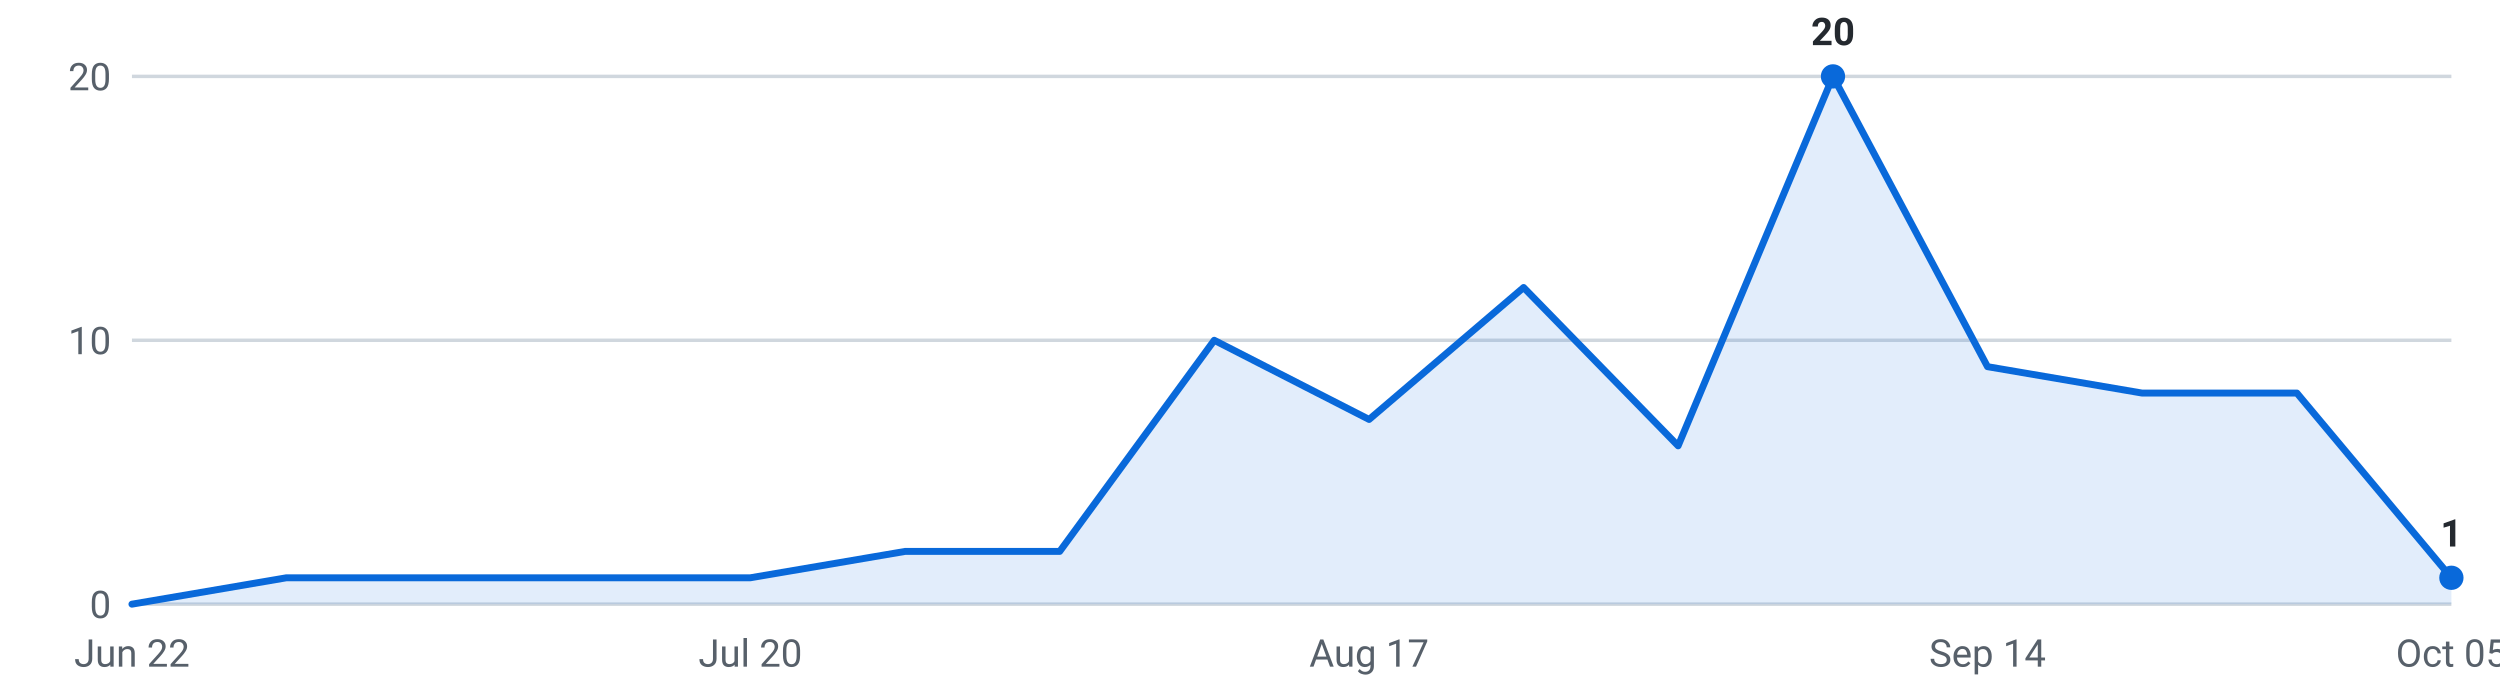
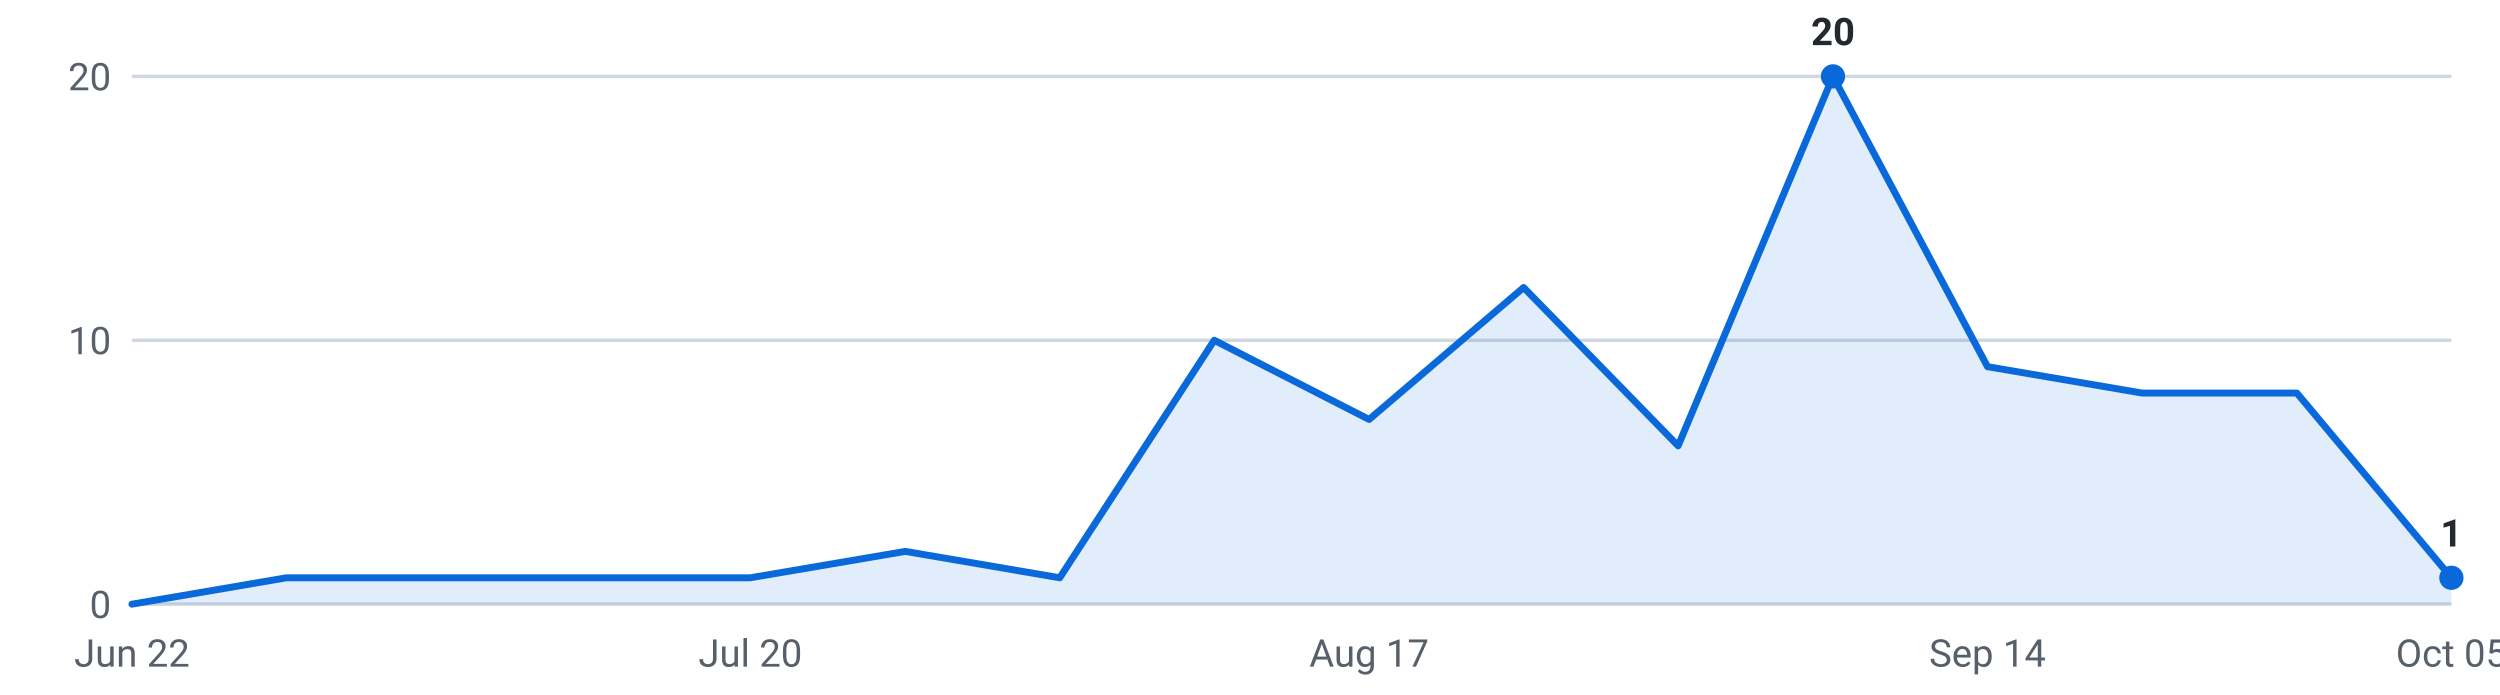
<svg xmlns="http://www.w3.org/2000/svg" viewBox="0 0 720 200" width="720" height="200" role="img" aria-label="Internships posted per week, last 16 weeks">
  <g font-family="-apple-system,Segoe UI,Roboto,sans-serif" font-size="11">
    <line x1="38" y1="174.0" x2="706" y2="174.0" stroke="#d0d7de" stroke-width="1" />
    <text x="32" y="178.0" text-anchor="end" fill="#57606a">0</text>
    <line x1="38" y1="98.0" x2="706" y2="98.0" stroke="#d0d7de" stroke-width="1" />
    <text x="32" y="102.0" text-anchor="end" fill="#57606a">10</text>
    <line x1="38" y1="22.0" x2="706" y2="22.0" stroke="#d0d7de" stroke-width="1" />
    <text x="32" y="26.0" text-anchor="end" fill="#57606a">20</text>
-     <path d="M38.0,174 L38.0,174.0 L82.5,166.4 L127.1,166.4 L171.6,166.4 L216.1,166.4 L260.7,158.8 L305.2,158.8 L349.7,98.0 L394.3,120.8 L438.8,82.8 L483.3,128.4 L527.9,22.0 L572.4,105.6 L616.9,113.2 L661.5,113.2 L706.0,166.4 L706.0,174 Z" fill="#0969da" fill-opacity="0.12" />
-     <polyline points="38.0,174.0 82.5,166.4 127.1,166.4 171.6,166.4 216.1,166.4 260.7,158.8 305.2,158.8 349.7,98.0 394.3,120.8 438.8,82.8 483.3,128.4 527.9,22.0 572.4,105.6 616.9,113.2 661.5,113.2 706.0,166.4" fill="none" stroke="#0969da" stroke-width="2" stroke-linejoin="round" stroke-linecap="round" />
+     <path d="M38.0,174 L38.0,174.0 L82.5,166.4 L127.1,166.4 L171.6,166.4 L216.1,166.4 L260.7,158.8 L305.2,166.4 L349.7,98.0 L394.3,120.8 L438.8,82.8 L483.3,128.4 L527.9,22.0 L572.4,105.6 L616.9,113.2 L661.5,113.2 L706.0,166.4 L706.0,174 Z" fill="#0969da" fill-opacity="0.12" />
+     <polyline points="38.0,174.0 82.5,166.4 127.1,166.4 171.6,166.4 216.1,166.4 260.7,158.8 305.2,166.4 349.7,98.0 394.3,120.8 438.8,82.8 483.3,128.4 527.9,22.0 572.4,105.6 616.9,113.2 661.5,113.2 706.0,166.4" fill="none" stroke="#0969da" stroke-width="2" stroke-linejoin="round" stroke-linecap="round" />
    <circle cx="527.9" cy="22.0" r="3.5" fill="#0969da" />
    <text x="527.9" y="13.0" text-anchor="middle" fill="#24292f" font-weight="600">20</text>
    <circle cx="706.0" cy="166.4" r="3.5" fill="#0969da" />
    <text x="706.0" y="157.4" text-anchor="middle" fill="#24292f" font-weight="600">1</text>
    <text x="38.0" y="192" text-anchor="middle" fill="#57606a">Jun 22</text>
    <text x="216.1" y="192" text-anchor="middle" fill="#57606a">Jul 20</text>
    <text x="394.3" y="192" text-anchor="middle" fill="#57606a">Aug 17</text>
    <text x="572.4" y="192" text-anchor="middle" fill="#57606a">Sep 14</text>
    <text x="706.0" y="192" text-anchor="middle" fill="#57606a">Oct 05</text>
  </g>
</svg>
